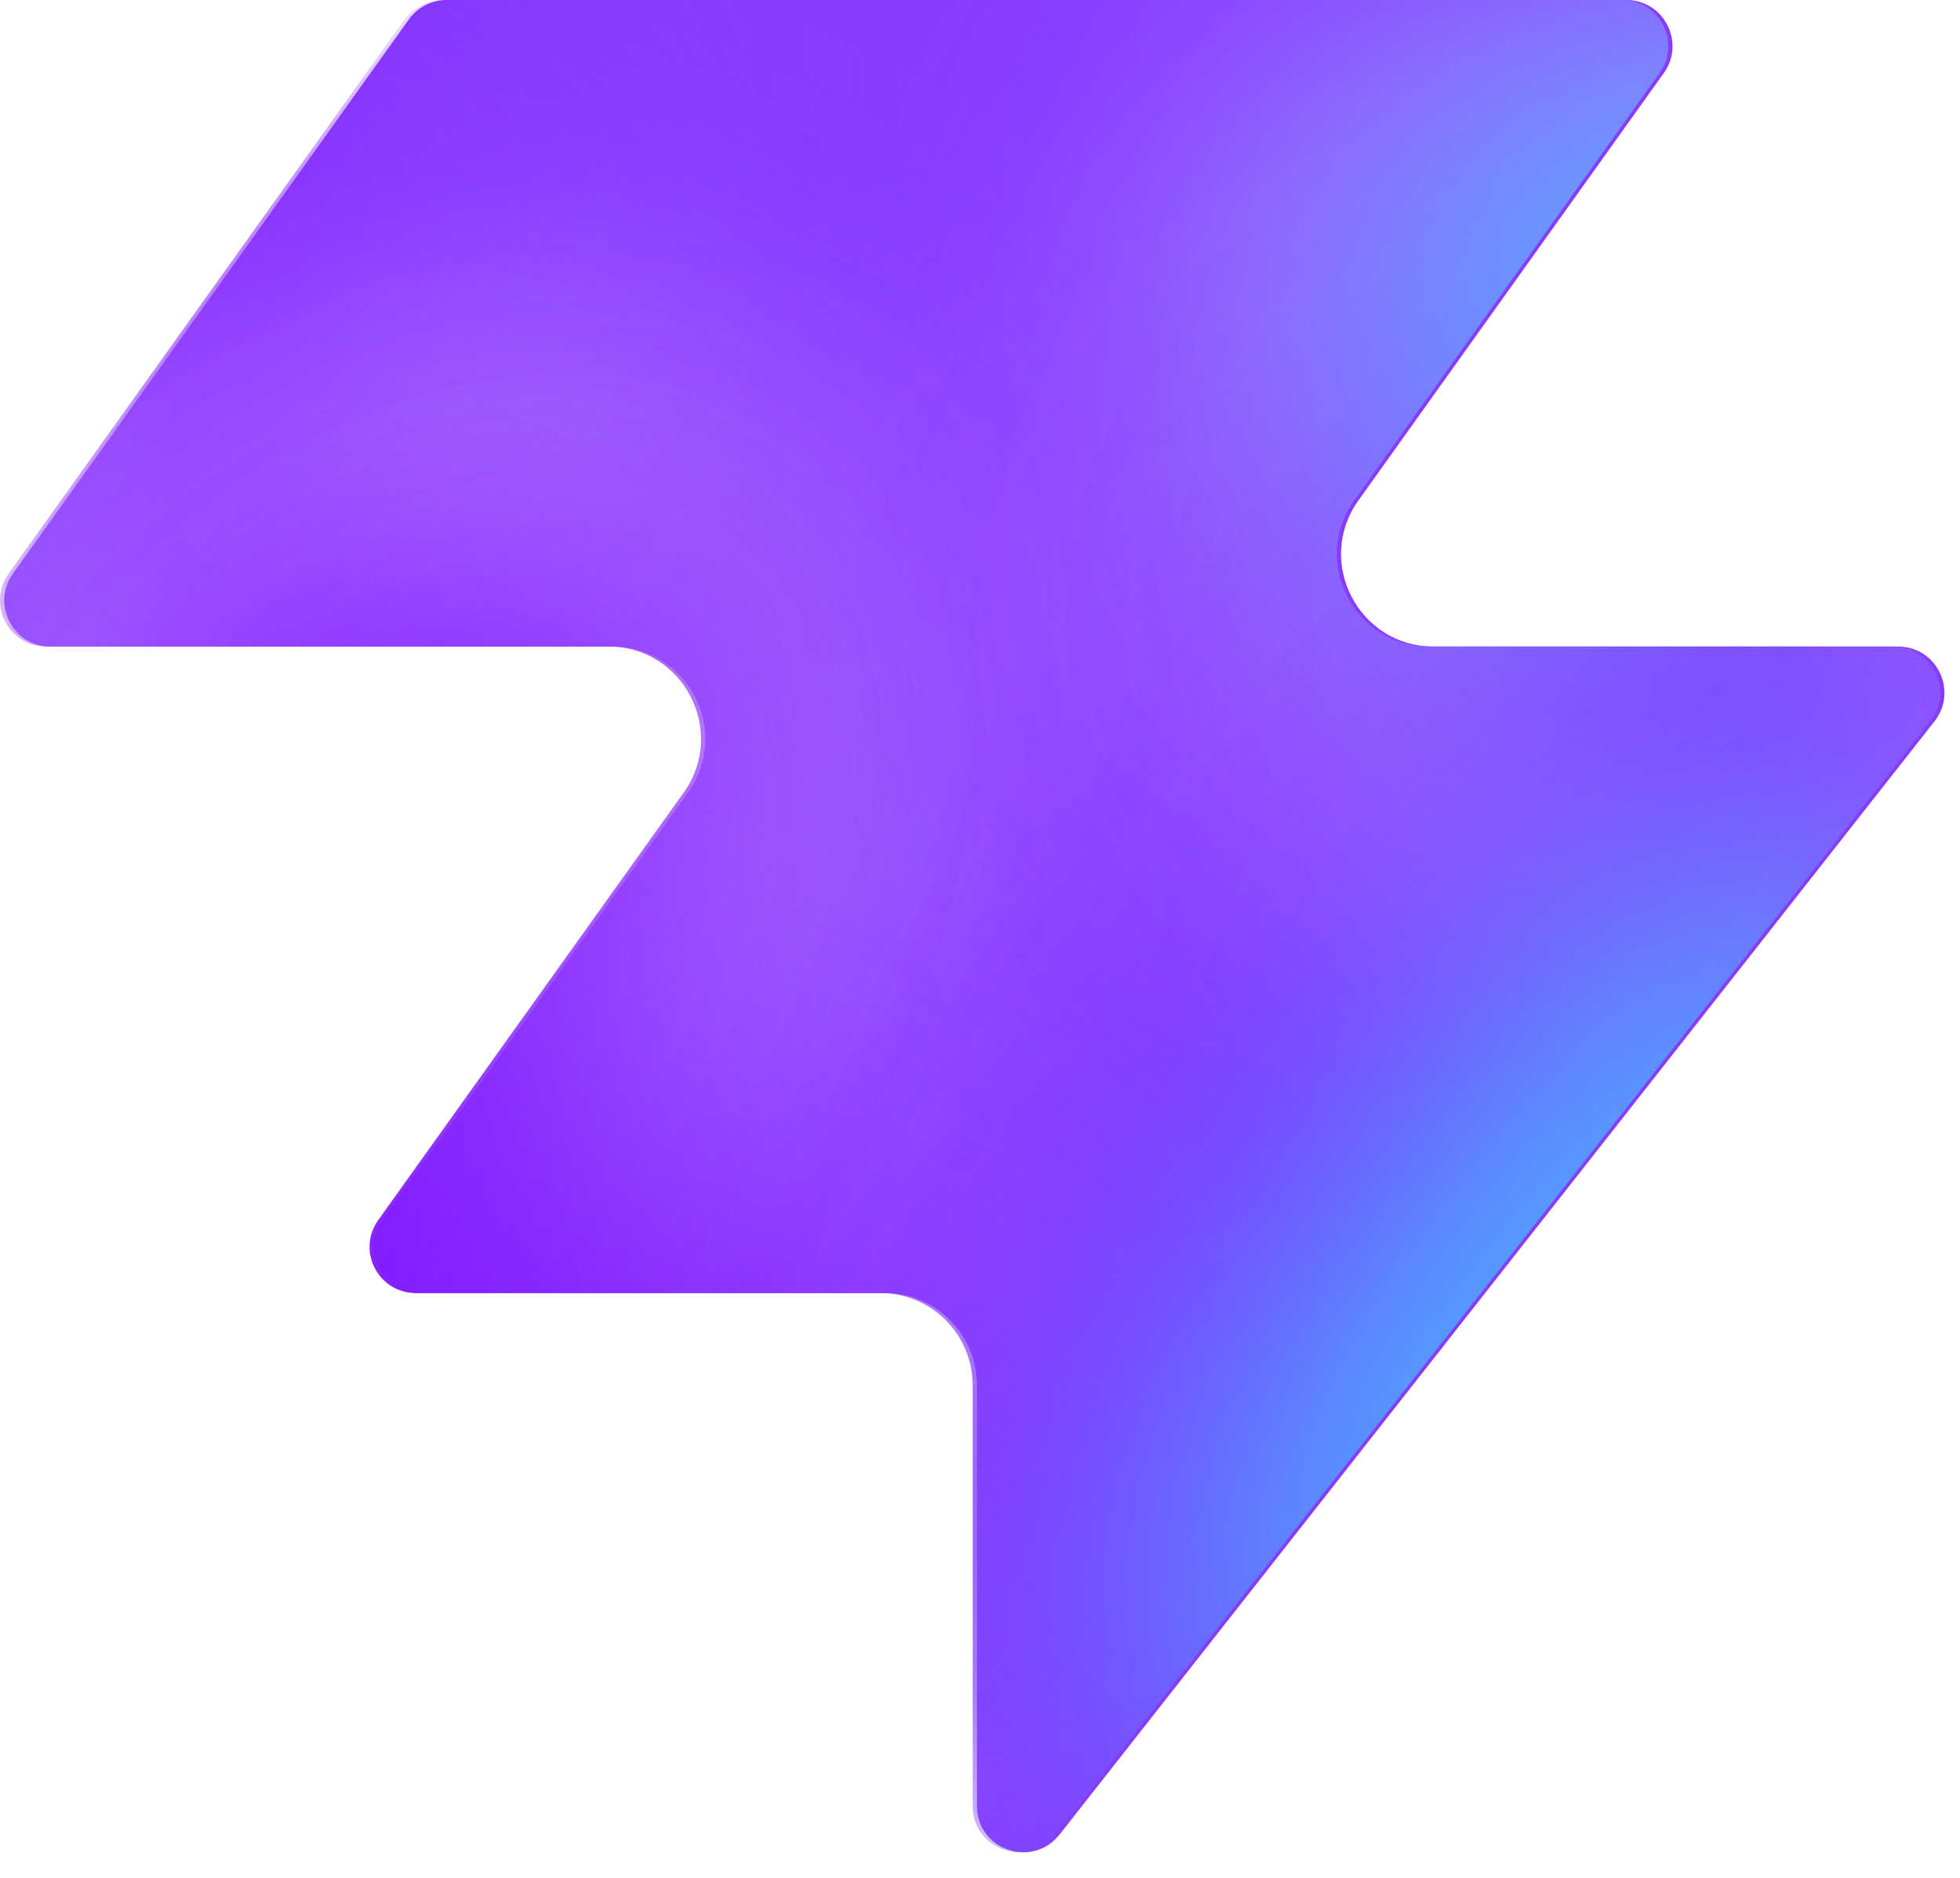
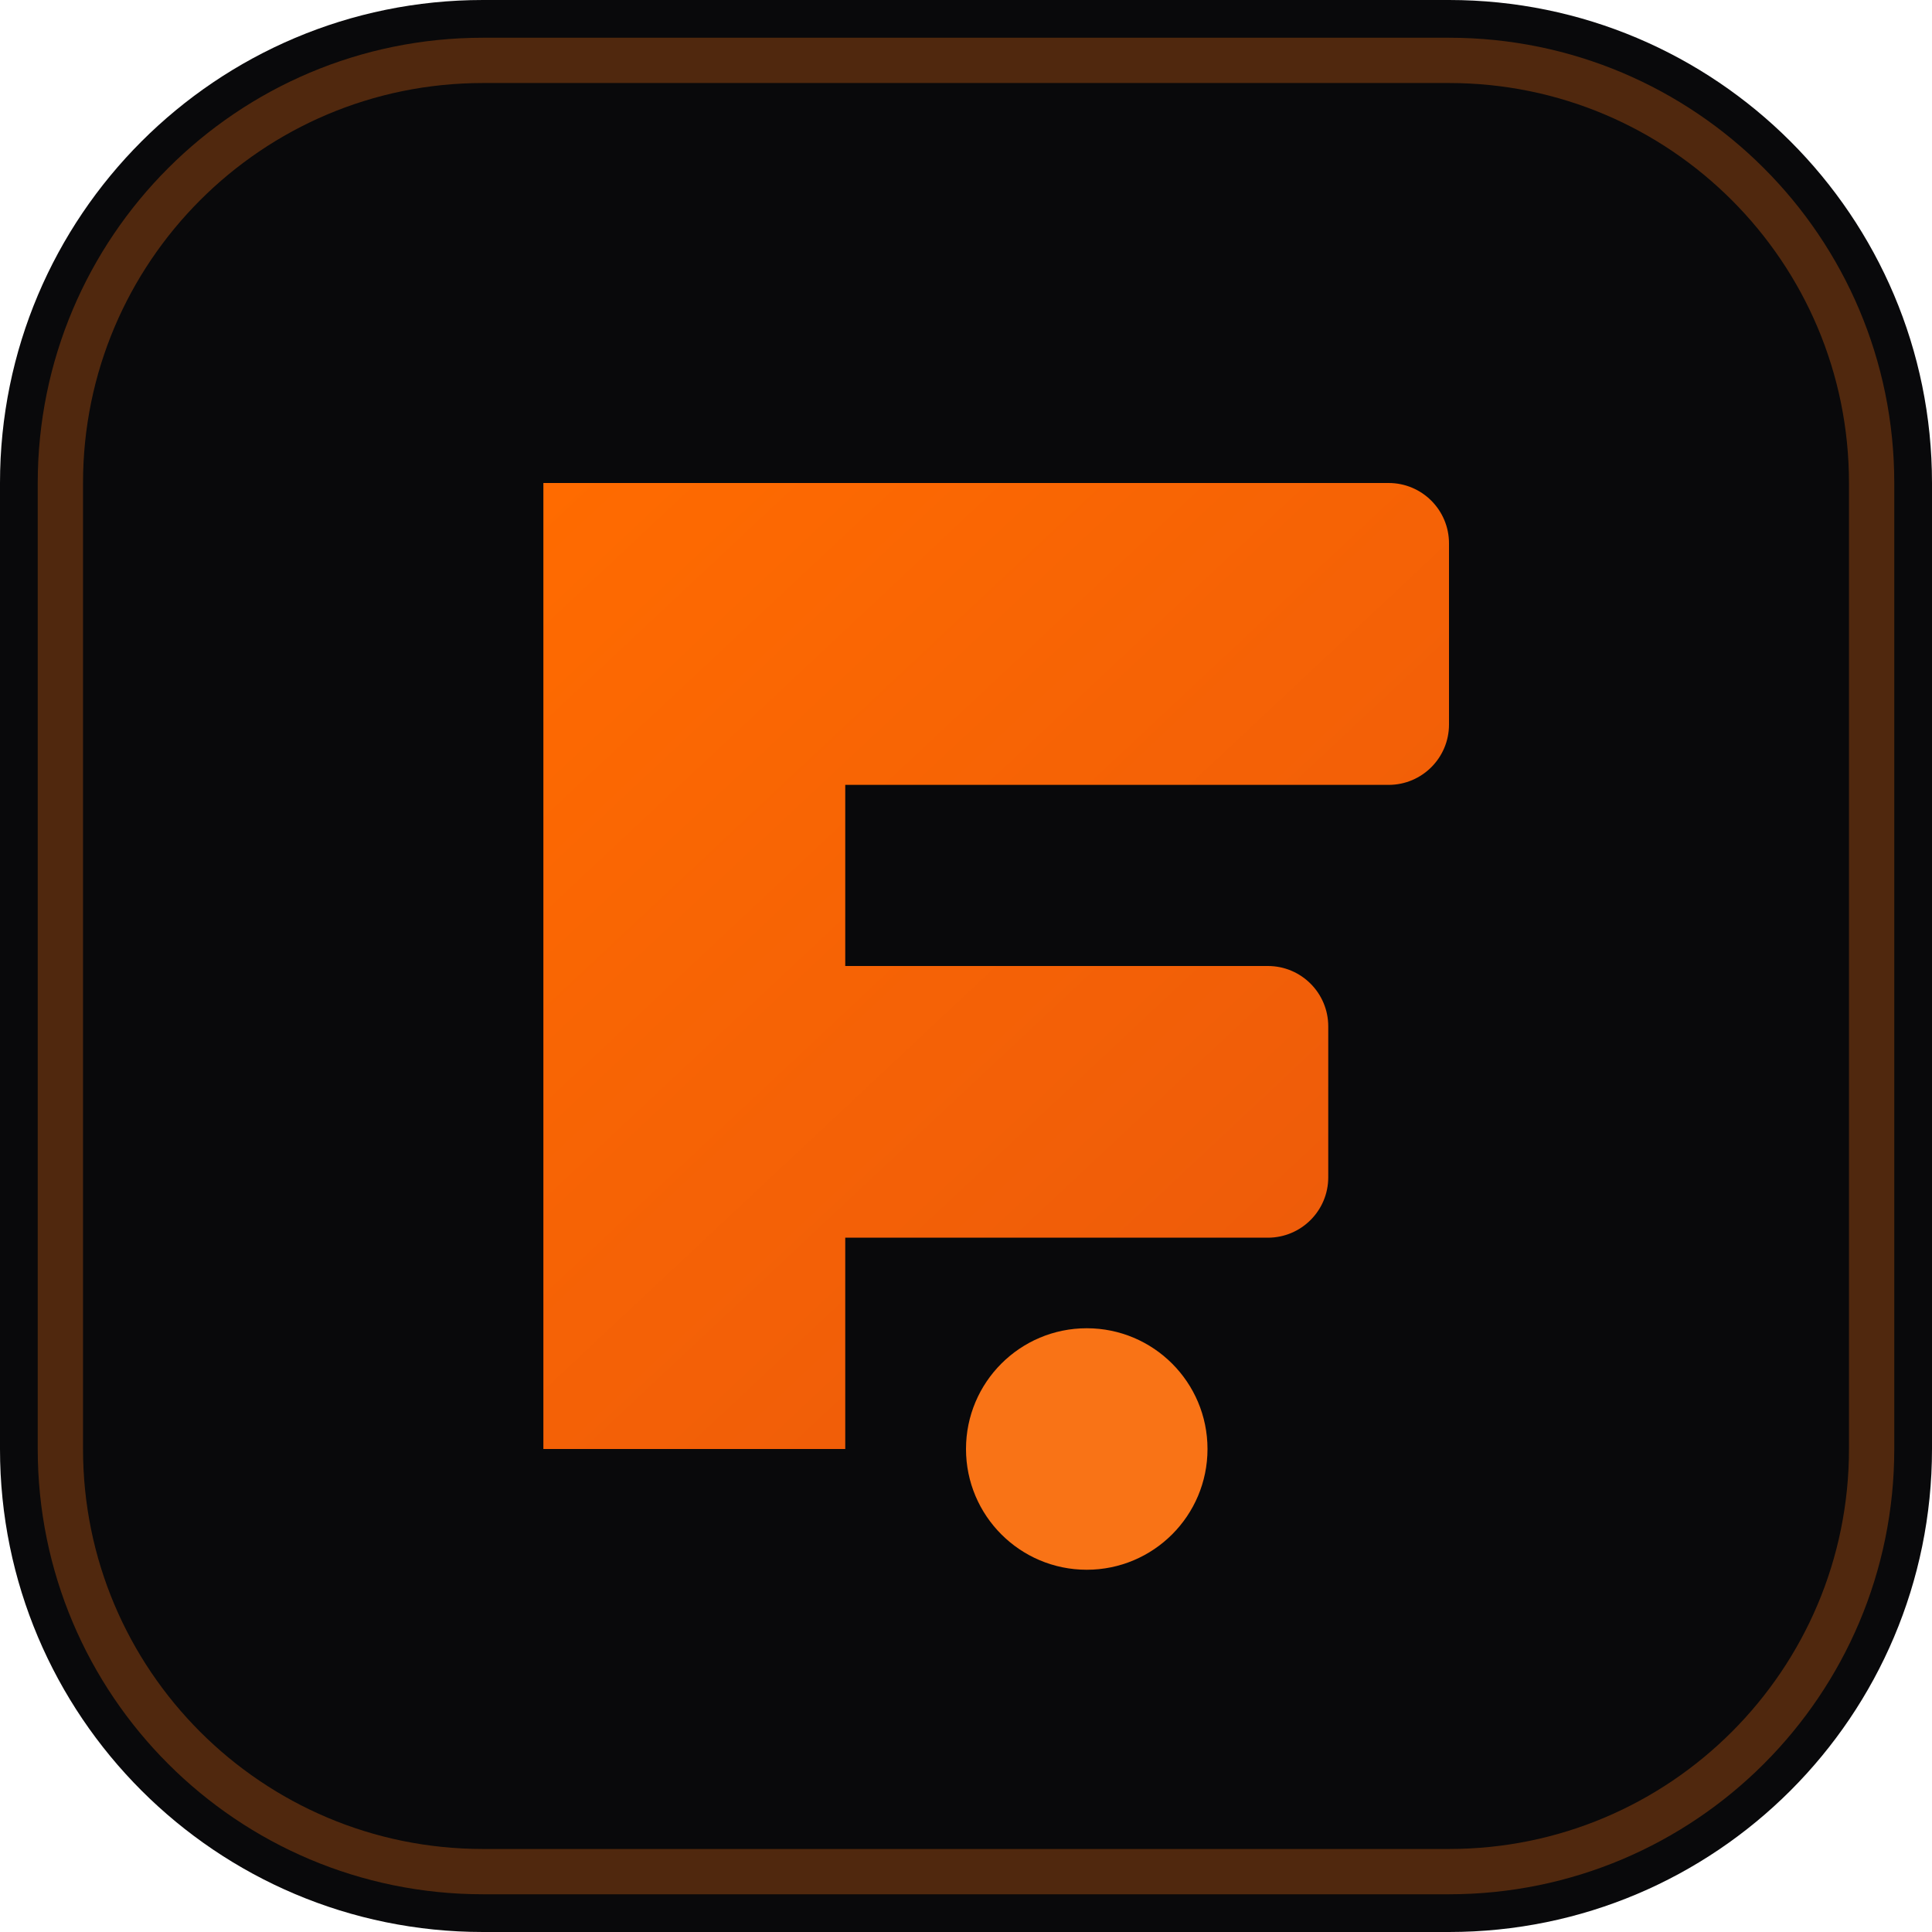
- <svg xmlns="http://www.w3.org/2000/svg" width="48" height="46" fill="none" viewBox="0 0 48 46">
-   <path fill="#863bff" d="M25.946 44.938c-.664.845-2.021.375-2.021-.698V33.937a2.26 2.26 0 0 0-2.262-2.262H10.287c-.92 0-1.456-1.04-.92-1.788l7.48-10.471c1.07-1.497 0-3.578-1.842-3.578H1.237c-.92 0-1.456-1.04-.92-1.788L10.013.474c.214-.297.556-.474.92-.474h28.894c.92 0 1.456 1.04.92 1.788l-7.48 10.471c-1.07 1.498 0 3.579 1.842 3.579h11.377c.943 0 1.473 1.088.89 1.83L25.947 44.94z" style="fill:#863bff;fill:color(display-p3 .525 .23 1);fill-opacity:1" />
-   <mask id="a" width="48" height="46" x="0" y="0" maskUnits="userSpaceOnUse" style="mask-type:alpha">
-     <path fill="#000" d="M25.842 44.938c-.664.844-2.021.375-2.021-.698V33.937a2.26 2.26 0 0 0-2.262-2.262H10.183c-.92 0-1.456-1.04-.92-1.788l7.48-10.471c1.07-1.498 0-3.579-1.842-3.579H1.133c-.92 0-1.456-1.04-.92-1.787L9.91.473c.214-.297.556-.474.92-.474h28.894c.92 0 1.456 1.04.92 1.788l-7.48 10.471c-1.07 1.498 0 3.578 1.842 3.578h11.377c.943 0 1.473 1.088.89 1.832L25.843 44.94z" style="fill:#000;fill-opacity:1" />
-   </mask>
-   <g mask="url(#a)">
-     <g filter="url(#b)">
-       <ellipse cx="5.508" cy="14.704" fill="#ede6ff" rx="5.508" ry="14.704" style="fill:#ede6ff;fill:color(display-p3 .927 .903 1);fill-opacity:1" transform="matrix(.00324 1 1 -.00324 -4.47 31.516)" />
-     </g>
-     <g filter="url(#c)">
-       <ellipse cx="10.399" cy="29.851" fill="#ede6ff" rx="10.399" ry="29.851" style="fill:#ede6ff;fill:color(display-p3 .927 .903 1);fill-opacity:1" transform="matrix(.00324 1 1 -.00324 -39.328 7.883)" />
-     </g>
-     <g filter="url(#d)">
-       <ellipse cx="5.508" cy="30.487" fill="#7e14ff" rx="5.508" ry="30.487" style="fill:#7e14ff;fill:color(display-p3 .492 .077 1);fill-opacity:1" transform="rotate(89.814 -25.913 -14.639)scale(1 -1)" />
-     </g>
-     <g filter="url(#e)">
-       <ellipse cx="5.508" cy="30.599" fill="#7e14ff" rx="5.508" ry="30.599" style="fill:#7e14ff;fill:color(display-p3 .492 .077 1);fill-opacity:1" transform="rotate(89.814 -32.644 -3.334)scale(1 -1)" />
-     </g>
-     <g filter="url(#f)">
-       <ellipse cx="5.508" cy="30.599" fill="#7e14ff" rx="5.508" ry="30.599" style="fill:#7e14ff;fill:color(display-p3 .492 .077 1);fill-opacity:1" transform="matrix(.00324 1 1 -.00324 -34.34 30.47)" />
-     </g>
-     <g filter="url(#g)">
-       <ellipse cx="14.072" cy="22.078" fill="#ede6ff" rx="14.072" ry="22.078" style="fill:#ede6ff;fill:color(display-p3 .927 .903 1);fill-opacity:1" transform="rotate(93.35 24.506 48.493)scale(-1 1)" />
-     </g>
-     <g filter="url(#h)">
-       <ellipse cx="3.47" cy="21.501" fill="#7e14ff" rx="3.47" ry="21.501" style="fill:#7e14ff;fill:color(display-p3 .492 .077 1);fill-opacity:1" transform="rotate(89.009 28.708 47.59)scale(-1 1)" />
-     </g>
-     <g filter="url(#i)">
-       <ellipse cx="3.47" cy="21.501" fill="#7e14ff" rx="3.47" ry="21.501" style="fill:#7e14ff;fill:color(display-p3 .492 .077 1);fill-opacity:1" transform="rotate(89.009 28.708 47.59)scale(-1 1)" />
-     </g>
-     <g filter="url(#j)">
-       <ellipse cx=".387" cy="8.972" fill="#7e14ff" rx="4.407" ry="29.108" style="fill:#7e14ff;fill:color(display-p3 .492 .077 1);fill-opacity:1" transform="rotate(39.51 .387 8.972)" />
-     </g>
-     <g filter="url(#k)">
-       <ellipse cx="47.523" cy="-6.092" fill="#7e14ff" rx="4.407" ry="29.108" style="fill:#7e14ff;fill:color(display-p3 .492 .077 1);fill-opacity:1" transform="rotate(37.892 47.523 -6.092)" />
-     </g>
-     <g filter="url(#l)">
-       <ellipse cx="41.412" cy="6.333" fill="#47bfff" rx="5.971" ry="9.665" style="fill:#47bfff;fill:color(display-p3 .28 .748 1);fill-opacity:1" transform="rotate(37.892 41.412 6.333)" />
-     </g>
-     <g filter="url(#m)">
-       <ellipse cx="-1.879" cy="38.332" fill="#7e14ff" rx="4.407" ry="29.108" style="fill:#7e14ff;fill:color(display-p3 .492 .077 1);fill-opacity:1" transform="rotate(37.892 -1.88 38.332)" />
-     </g>
-     <g filter="url(#n)">
-       <ellipse cx="-1.879" cy="38.332" fill="#7e14ff" rx="4.407" ry="29.108" style="fill:#7e14ff;fill:color(display-p3 .492 .077 1);fill-opacity:1" transform="rotate(37.892 -1.88 38.332)" />
-     </g>
-     <g filter="url(#o)">
-       <ellipse cx="35.651" cy="29.907" fill="#7e14ff" rx="4.407" ry="29.108" style="fill:#7e14ff;fill:color(display-p3 .492 .077 1);fill-opacity:1" transform="rotate(37.892 35.651 29.907)" />
-     </g>
-     <g filter="url(#p)">
-       <ellipse cx="38.418" cy="32.4" fill="#47bfff" rx="5.971" ry="15.297" style="fill:#47bfff;fill:color(display-p3 .28 .748 1);fill-opacity:1" transform="rotate(37.892 38.418 32.4)" />
-     </g>
-   </g>
+ <svg xmlns="http://www.w3.org/2000/svg" viewBox="0 0 64 64" fill="none">
+   <rect width="64" height="64" rx="16" fill="#09090B" />
+   <rect x="2" y="2" width="60" height="60" rx="14" stroke="#F97316" stroke-width="1.5" stroke-opacity="0.3" />
+   <path d="M18 16H46C47.105 16 48 16.895 48 18V24C48 25.105 47.105 26 46 26H28V32H42C43.105 32 44 32.895 44 34V39C44 40.105 43.105 41 42 41H28V48H18V16Z" fill="url(#paint0_linear)" />
+   <circle cx="36" cy="48" r="4" fill="#F97316" />
  <defs>
-     <filter id="b" width="60.045" height="41.654" x="-19.77" y="16.149" color-interpolation-filters="sRGB" filterUnits="userSpaceOnUse">
-       <feFlood flood-opacity="0" result="BackgroundImageFix" />
-       <feBlend in="SourceGraphic" in2="BackgroundImageFix" result="shape" />
-       <feGaussianBlur result="effect1_foregroundBlur_2002_17158" stdDeviation="7.659" />
-     </filter>
-     <filter id="c" width="90.34" height="51.437" x="-54.613" y="-7.533" color-interpolation-filters="sRGB" filterUnits="userSpaceOnUse">
-       <feFlood flood-opacity="0" result="BackgroundImageFix" />
-       <feBlend in="SourceGraphic" in2="BackgroundImageFix" result="shape" />
-       <feGaussianBlur result="effect1_foregroundBlur_2002_17158" stdDeviation="7.659" />
-     </filter>
-     <filter id="d" width="79.355" height="29.4" x="-49.64" y="2.03" color-interpolation-filters="sRGB" filterUnits="userSpaceOnUse">
-       <feFlood flood-opacity="0" result="BackgroundImageFix" />
-       <feBlend in="SourceGraphic" in2="BackgroundImageFix" result="shape" />
-       <feGaussianBlur result="effect1_foregroundBlur_2002_17158" stdDeviation="4.596" />
-     </filter>
-     <filter id="e" width="79.579" height="29.4" x="-45.045" y="20.029" color-interpolation-filters="sRGB" filterUnits="userSpaceOnUse">
-       <feFlood flood-opacity="0" result="BackgroundImageFix" />
-       <feBlend in="SourceGraphic" in2="BackgroundImageFix" result="shape" />
-       <feGaussianBlur result="effect1_foregroundBlur_2002_17158" stdDeviation="4.596" />
-     </filter>
-     <filter id="f" width="79.579" height="29.4" x="-43.513" y="21.178" color-interpolation-filters="sRGB" filterUnits="userSpaceOnUse">
-       <feFlood flood-opacity="0" result="BackgroundImageFix" />
-       <feBlend in="SourceGraphic" in2="BackgroundImageFix" result="shape" />
-       <feGaussianBlur result="effect1_foregroundBlur_2002_17158" stdDeviation="4.596" />
-     </filter>
-     <filter id="g" width="74.749" height="58.852" x="15.756" y="-17.901" color-interpolation-filters="sRGB" filterUnits="userSpaceOnUse">
-       <feFlood flood-opacity="0" result="BackgroundImageFix" />
-       <feBlend in="SourceGraphic" in2="BackgroundImageFix" result="shape" />
-       <feGaussianBlur result="effect1_foregroundBlur_2002_17158" stdDeviation="7.659" />
-     </filter>
-     <filter id="h" width="61.377" height="25.362" x="23.548" y="2.284" color-interpolation-filters="sRGB" filterUnits="userSpaceOnUse">
-       <feFlood flood-opacity="0" result="BackgroundImageFix" />
-       <feBlend in="SourceGraphic" in2="BackgroundImageFix" result="shape" />
-       <feGaussianBlur result="effect1_foregroundBlur_2002_17158" stdDeviation="4.596" />
-     </filter>
-     <filter id="i" width="61.377" height="25.362" x="23.548" y="2.284" color-interpolation-filters="sRGB" filterUnits="userSpaceOnUse">
-       <feFlood flood-opacity="0" result="BackgroundImageFix" />
-       <feBlend in="SourceGraphic" in2="BackgroundImageFix" result="shape" />
-       <feGaussianBlur result="effect1_foregroundBlur_2002_17158" stdDeviation="4.596" />
-     </filter>
-     <filter id="j" width="56.045" height="63.649" x="-27.636" y="-22.853" color-interpolation-filters="sRGB" filterUnits="userSpaceOnUse">
-       <feFlood flood-opacity="0" result="BackgroundImageFix" />
-       <feBlend in="SourceGraphic" in2="BackgroundImageFix" result="shape" />
-       <feGaussianBlur result="effect1_foregroundBlur_2002_17158" stdDeviation="4.596" />
-     </filter>
-     <filter id="k" width="54.814" height="64.646" x="20.116" y="-38.415" color-interpolation-filters="sRGB" filterUnits="userSpaceOnUse">
-       <feFlood flood-opacity="0" result="BackgroundImageFix" />
-       <feBlend in="SourceGraphic" in2="BackgroundImageFix" result="shape" />
-       <feGaussianBlur result="effect1_foregroundBlur_2002_17158" stdDeviation="4.596" />
-     </filter>
-     <filter id="l" width="33.541" height="35.313" x="24.641" y="-11.323" color-interpolation-filters="sRGB" filterUnits="userSpaceOnUse">
-       <feFlood flood-opacity="0" result="BackgroundImageFix" />
-       <feBlend in="SourceGraphic" in2="BackgroundImageFix" result="shape" />
-       <feGaussianBlur result="effect1_foregroundBlur_2002_17158" stdDeviation="4.596" />
-     </filter>
-     <filter id="m" width="54.814" height="64.646" x="-29.286" y="6.009" color-interpolation-filters="sRGB" filterUnits="userSpaceOnUse">
-       <feFlood flood-opacity="0" result="BackgroundImageFix" />
-       <feBlend in="SourceGraphic" in2="BackgroundImageFix" result="shape" />
-       <feGaussianBlur result="effect1_foregroundBlur_2002_17158" stdDeviation="4.596" />
-     </filter>
-     <filter id="n" width="54.814" height="64.646" x="-29.286" y="6.009" color-interpolation-filters="sRGB" filterUnits="userSpaceOnUse">
-       <feFlood flood-opacity="0" result="BackgroundImageFix" />
-       <feBlend in="SourceGraphic" in2="BackgroundImageFix" result="shape" />
-       <feGaussianBlur result="effect1_foregroundBlur_2002_17158" stdDeviation="4.596" />
-     </filter>
-     <filter id="o" width="54.814" height="64.646" x="8.244" y="-2.416" color-interpolation-filters="sRGB" filterUnits="userSpaceOnUse">
-       <feFlood flood-opacity="0" result="BackgroundImageFix" />
-       <feBlend in="SourceGraphic" in2="BackgroundImageFix" result="shape" />
-       <feGaussianBlur result="effect1_foregroundBlur_2002_17158" stdDeviation="4.596" />
-     </filter>
-     <filter id="p" width="39.409" height="43.623" x="18.713" y="10.588" color-interpolation-filters="sRGB" filterUnits="userSpaceOnUse">
-       <feFlood flood-opacity="0" result="BackgroundImageFix" />
-       <feBlend in="SourceGraphic" in2="BackgroundImageFix" result="shape" />
-       <feGaussianBlur result="effect1_foregroundBlur_2002_17158" stdDeviation="4.596" />
-     </filter>
+     <linearGradient id="paint0_linear" x1="18" y1="16" x2="48" y2="48" gradientUnits="userSpaceOnUse">
+       <stop stop-color="#FF6B00" />
+       <stop offset="1" stop-color="#EA580C" />
+     </linearGradient>
  </defs>
</svg>
